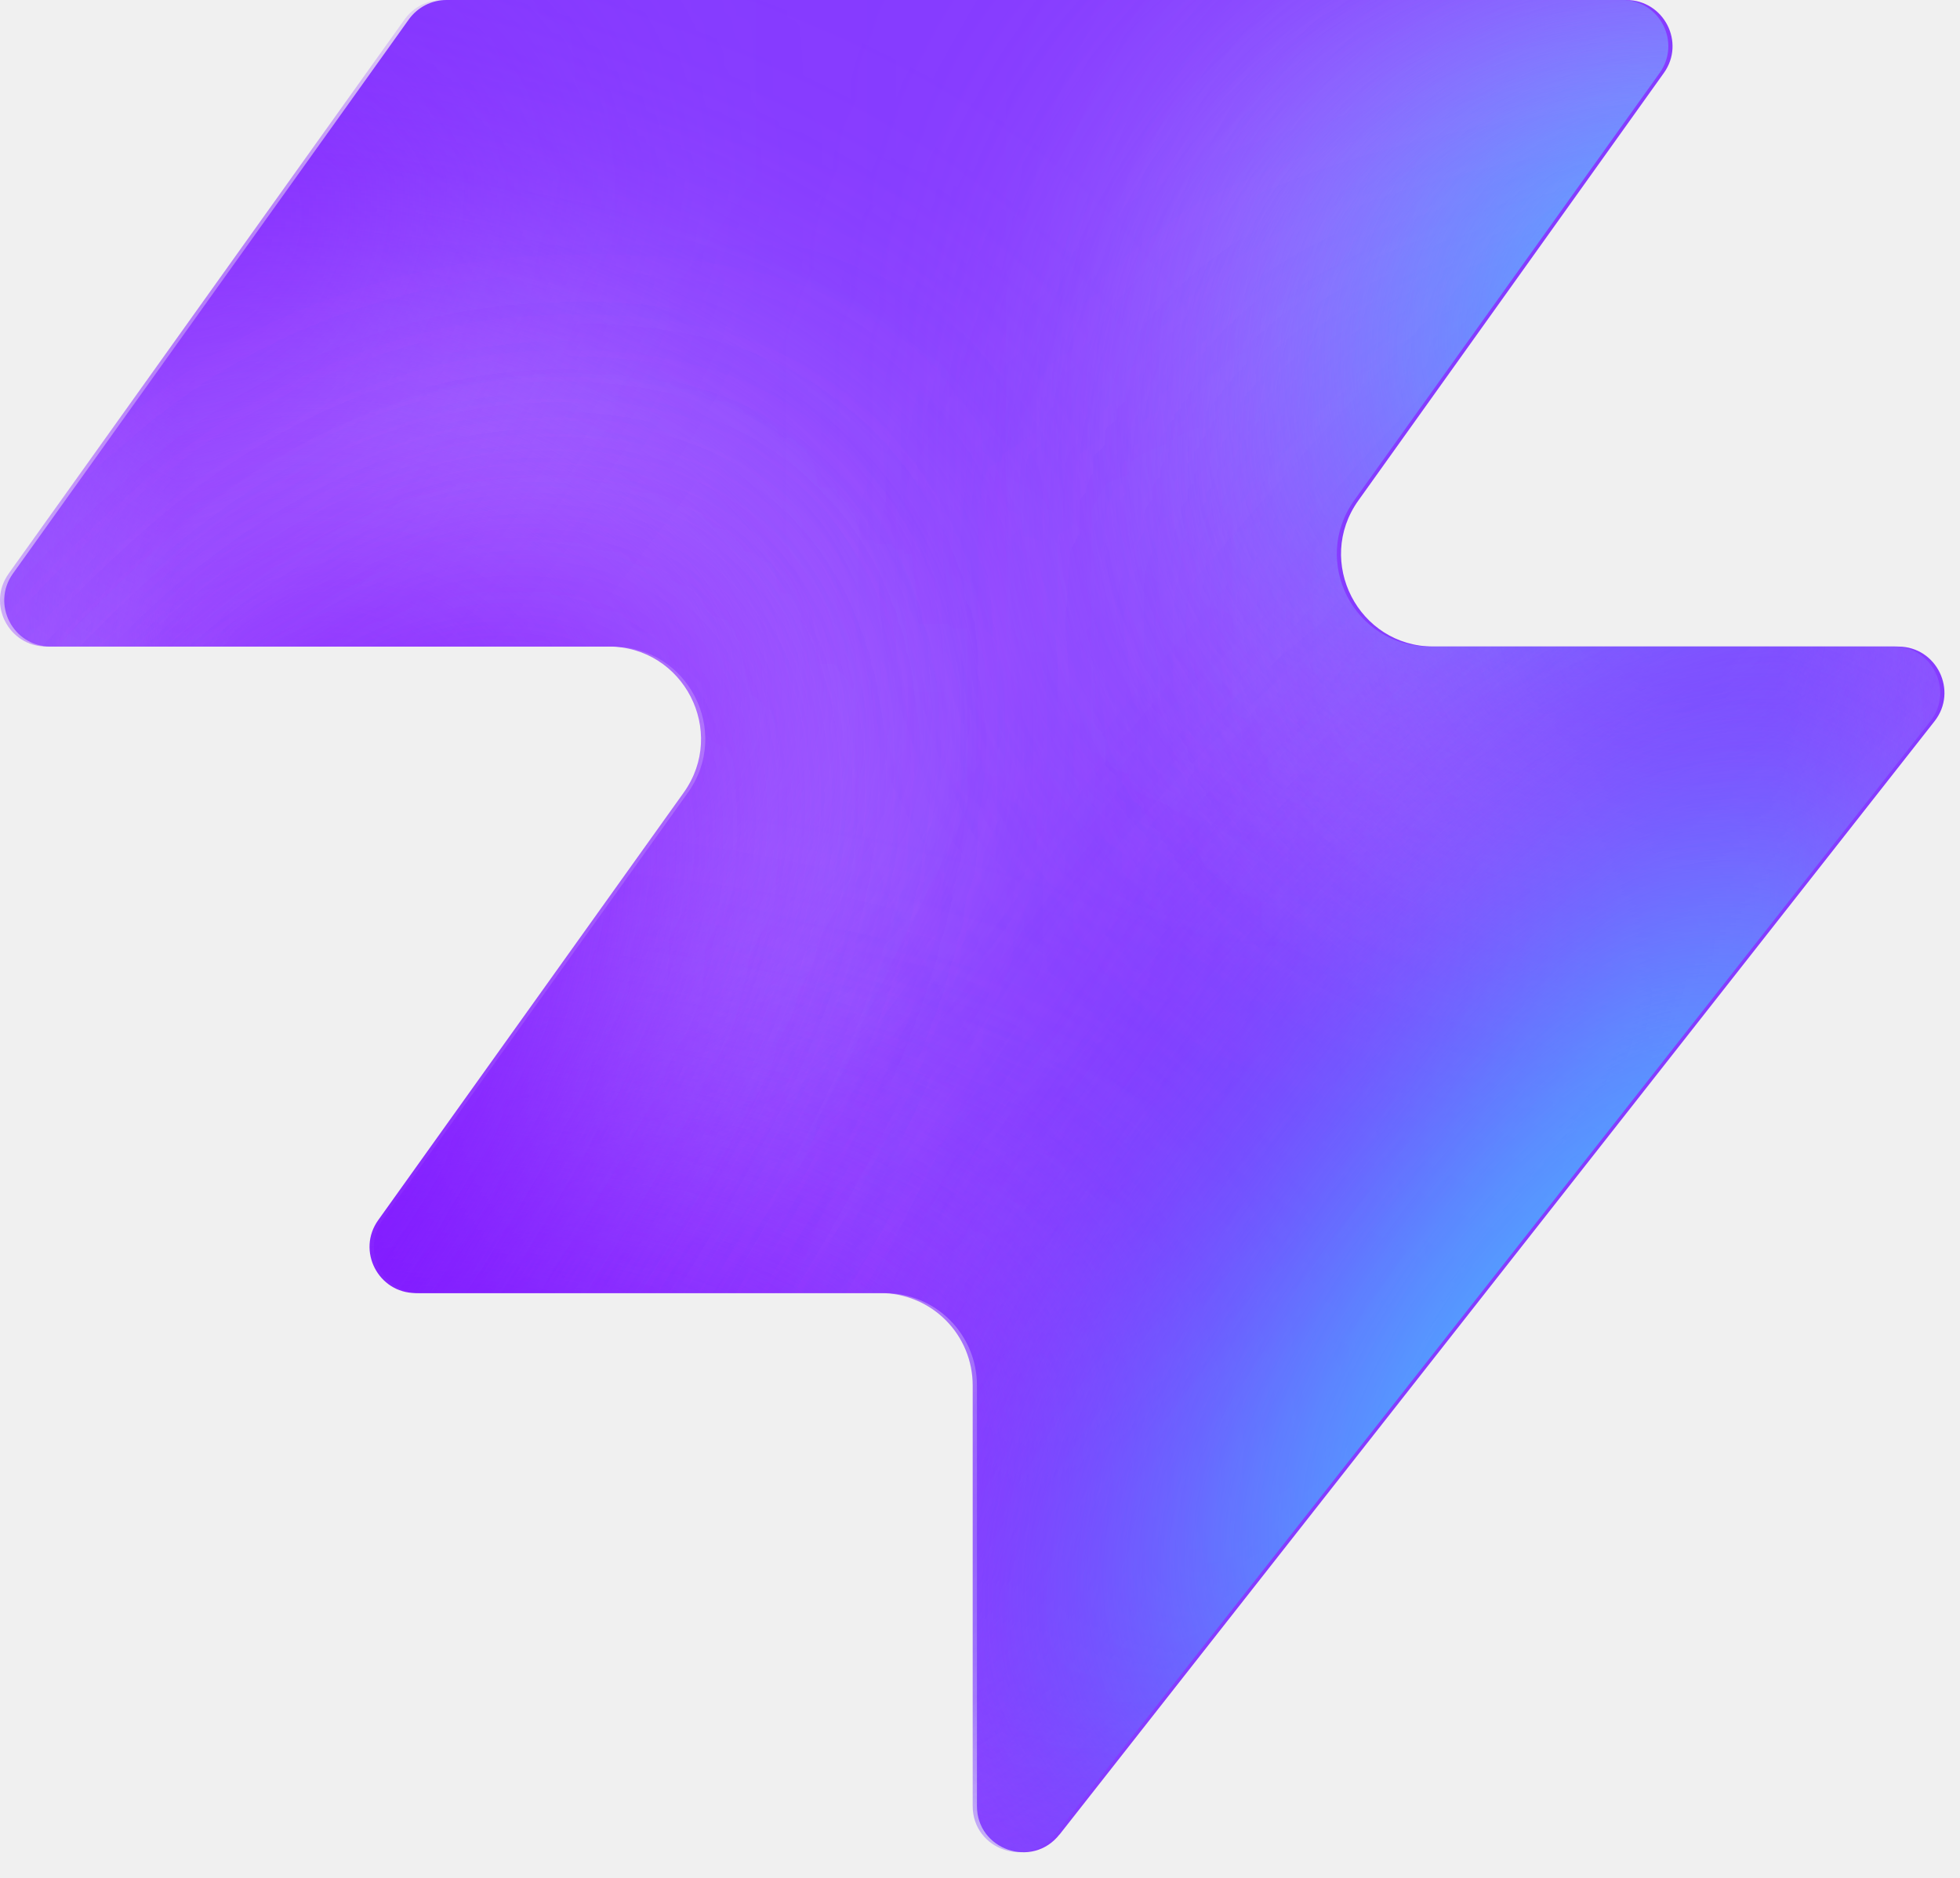
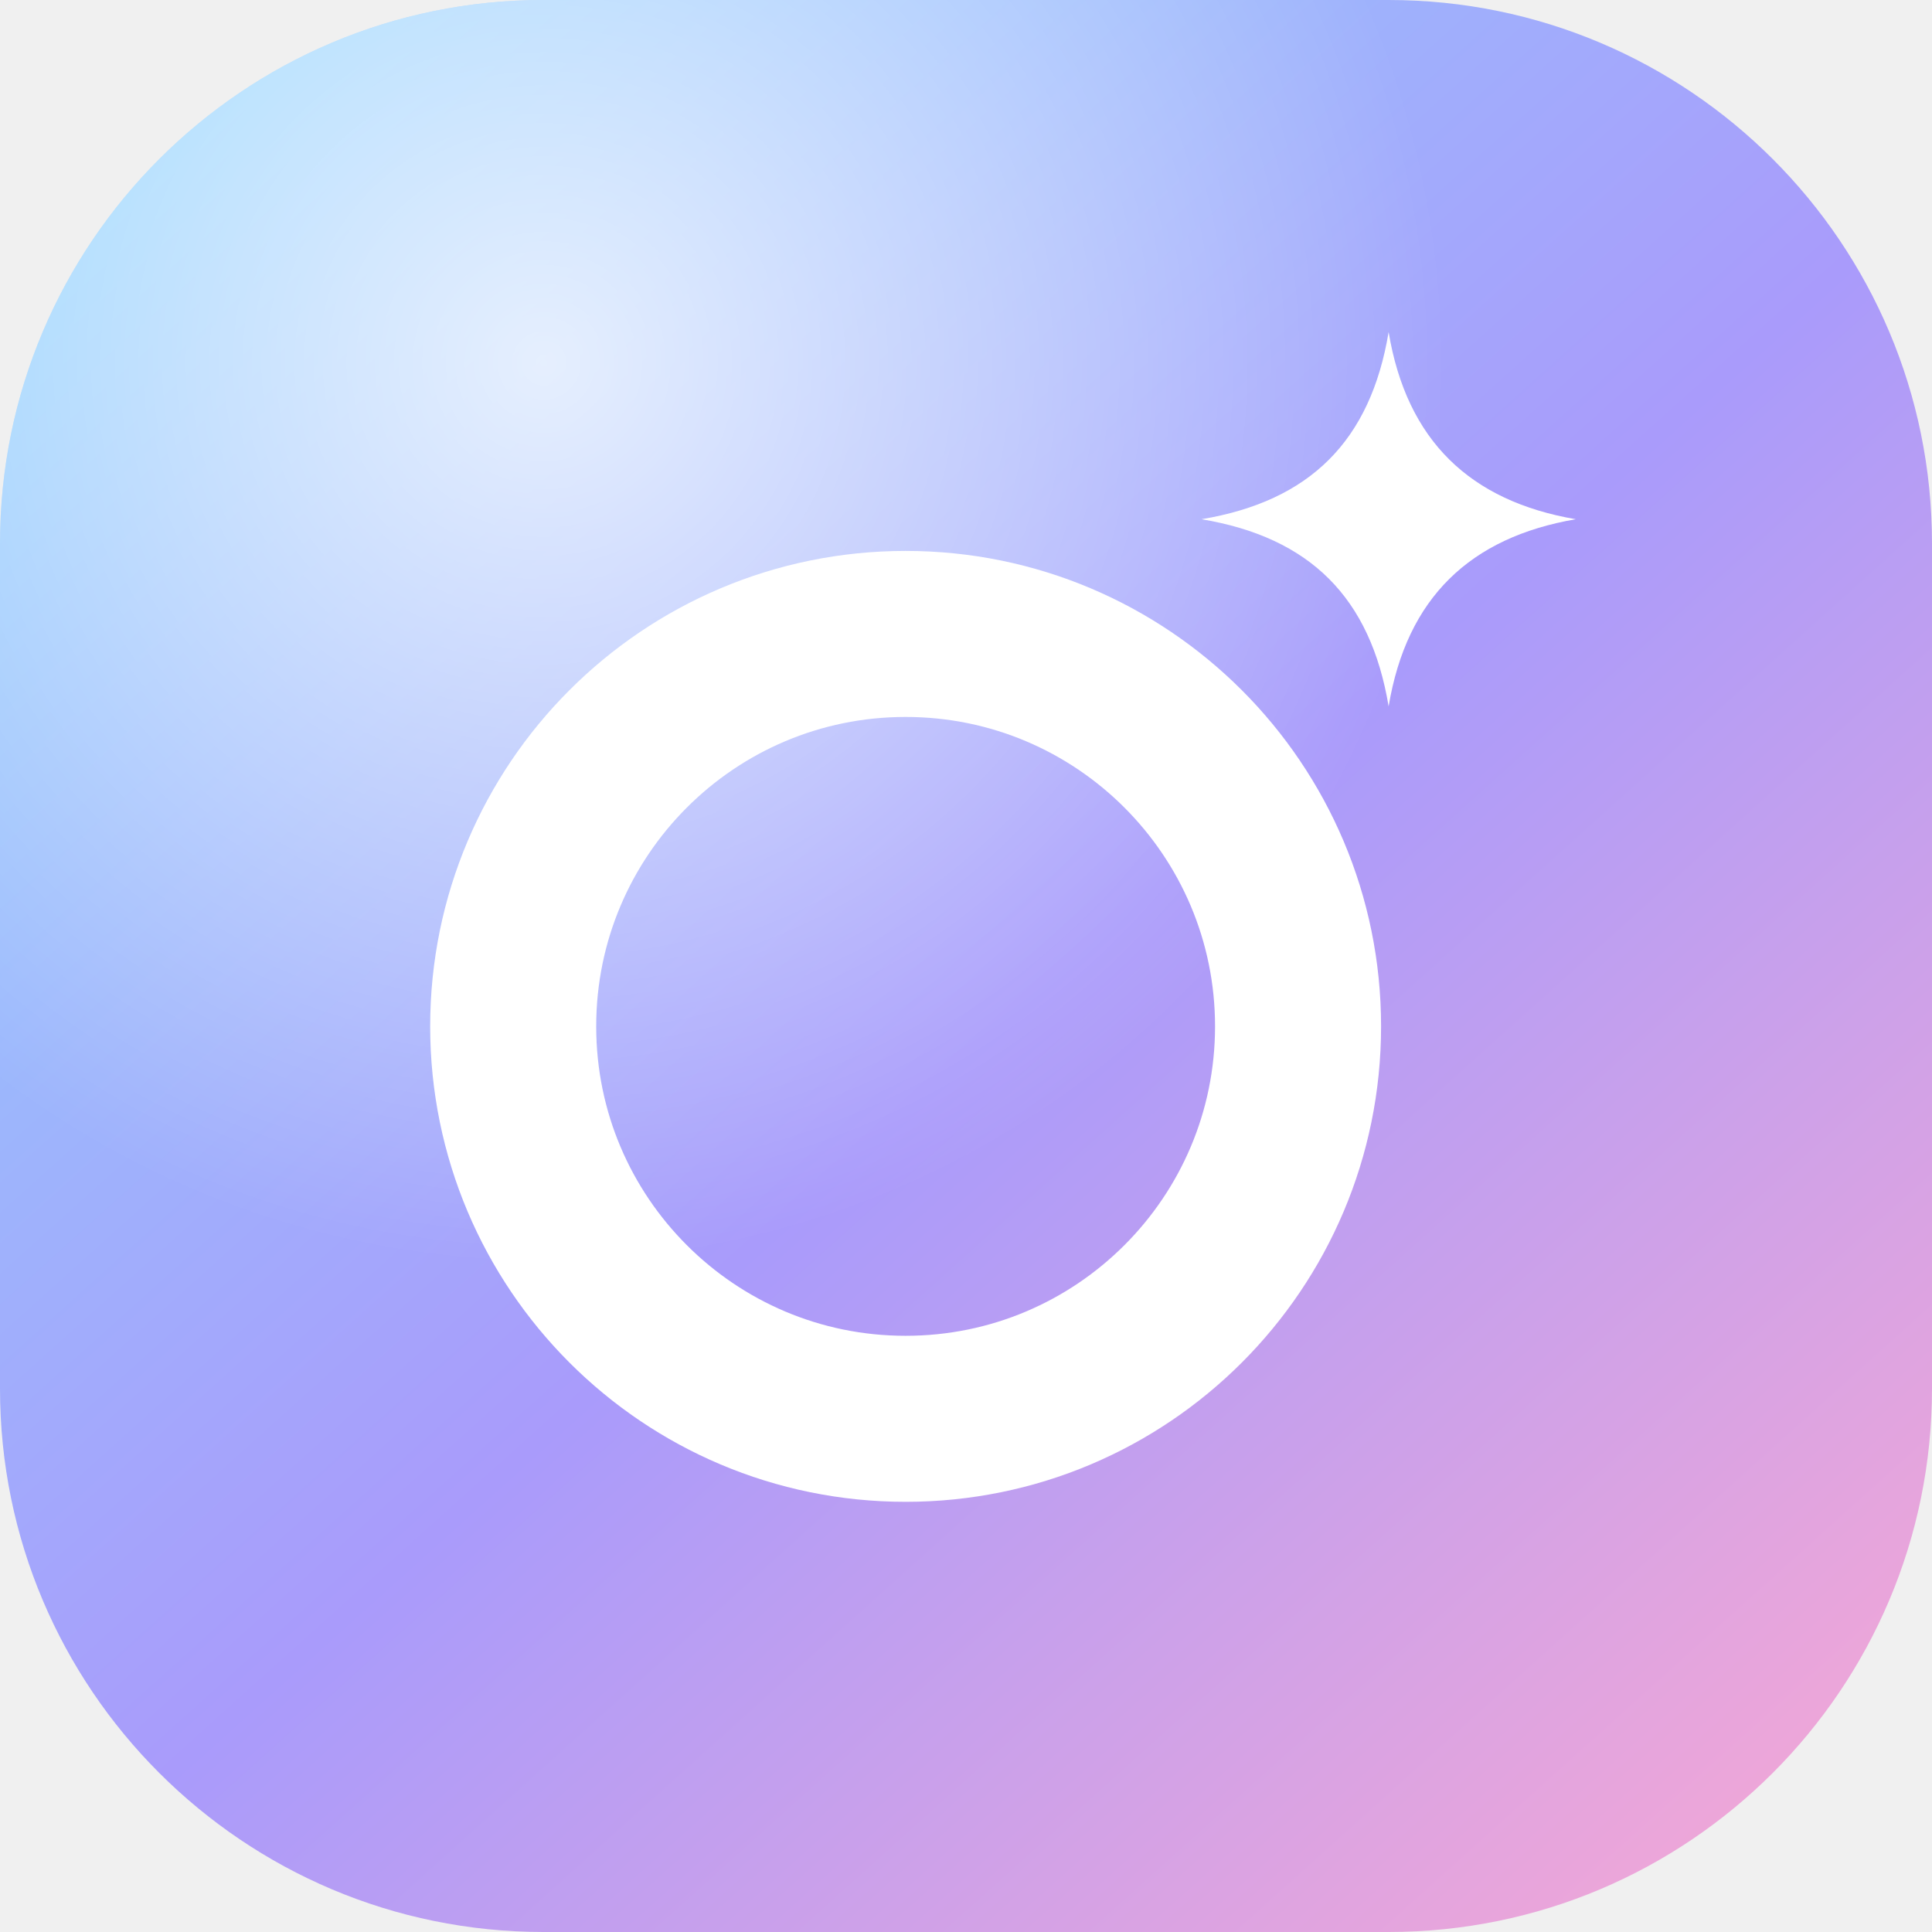
- <svg xmlns="http://www.w3.org/2000/svg" width="48" height="46" fill="none" viewBox="0 0 48 46">
-   <path fill="#863bff" d="M25.946 44.938c-.664.845-2.021.375-2.021-.698V33.937a2.26 2.26 0 0 0-2.262-2.262H10.287c-.92 0-1.456-1.04-.92-1.788l7.48-10.471c1.07-1.497 0-3.578-1.842-3.578H1.237c-.92 0-1.456-1.04-.92-1.788L10.013.474c.214-.297.556-.474.92-.474h28.894c.92 0 1.456 1.04.92 1.788l-7.48 10.471c-1.07 1.498 0 3.579 1.842 3.579h11.377c.943 0 1.473 1.088.89 1.83L25.947 44.94z" style="fill:#863bff;fill:color(display-p3 .525 .23 1);fill-opacity:1" />
-   <mask id="a" width="48" height="46" x="0" y="0" maskUnits="userSpaceOnUse" style="mask-type:alpha">
-     <path fill="#000" d="M25.842 44.938c-.664.844-2.021.375-2.021-.698V33.937a2.26 2.26 0 0 0-2.262-2.262H10.183c-.92 0-1.456-1.04-.92-1.788l7.48-10.471c1.07-1.498 0-3.579-1.842-3.579H1.133c-.92 0-1.456-1.04-.92-1.787L9.91.473c.214-.297.556-.474.92-.474h28.894c.92 0 1.456 1.04.92 1.788l-7.48 10.471c-1.07 1.498 0 3.578 1.842 3.578h11.377c.943 0 1.473 1.088.89 1.832L25.843 44.94z" style="fill:#000;fill-opacity:1" />
-   </mask>
-   <g mask="url(#a)">
-     <g filter="url(#b)">
-       <ellipse cx="5.508" cy="14.704" fill="#ede6ff" rx="5.508" ry="14.704" style="fill:#ede6ff;fill:color(display-p3 .927 .903 1);fill-opacity:1" transform="matrix(.00324 1 1 -.00324 -4.47 31.516)" />
-     </g>
-     <g filter="url(#c)">
-       <ellipse cx="10.399" cy="29.851" fill="#ede6ff" rx="10.399" ry="29.851" style="fill:#ede6ff;fill:color(display-p3 .927 .903 1);fill-opacity:1" transform="matrix(.00324 1 1 -.00324 -39.328 7.883)" />
-     </g>
-     <g filter="url(#d)">
-       <ellipse cx="5.508" cy="30.487" fill="#7e14ff" rx="5.508" ry="30.487" style="fill:#7e14ff;fill:color(display-p3 .492 .077 1);fill-opacity:1" transform="rotate(89.814 -25.913 -14.639)scale(1 -1)" />
-     </g>
-     <g filter="url(#e)">
-       <ellipse cx="5.508" cy="30.599" fill="#7e14ff" rx="5.508" ry="30.599" style="fill:#7e14ff;fill:color(display-p3 .492 .077 1);fill-opacity:1" transform="rotate(89.814 -32.644 -3.334)scale(1 -1)" />
-     </g>
-     <g filter="url(#f)">
-       <ellipse cx="5.508" cy="30.599" fill="#7e14ff" rx="5.508" ry="30.599" style="fill:#7e14ff;fill:color(display-p3 .492 .077 1);fill-opacity:1" transform="matrix(.00324 1 1 -.00324 -34.34 30.47)" />
-     </g>
-     <g filter="url(#g)">
-       <ellipse cx="14.072" cy="22.078" fill="#ede6ff" rx="14.072" ry="22.078" style="fill:#ede6ff;fill:color(display-p3 .927 .903 1);fill-opacity:1" transform="rotate(93.35 24.506 48.493)scale(-1 1)" />
-     </g>
-     <g filter="url(#h)">
-       <ellipse cx="3.47" cy="21.501" fill="#7e14ff" rx="3.47" ry="21.501" style="fill:#7e14ff;fill:color(display-p3 .492 .077 1);fill-opacity:1" transform="rotate(89.009 28.708 47.59)scale(-1 1)" />
-     </g>
-     <g filter="url(#i)">
-       <ellipse cx="3.47" cy="21.501" fill="#7e14ff" rx="3.47" ry="21.501" style="fill:#7e14ff;fill:color(display-p3 .492 .077 1);fill-opacity:1" transform="rotate(89.009 28.708 47.59)scale(-1 1)" />
-     </g>
-     <g filter="url(#j)">
-       <ellipse cx=".387" cy="8.972" fill="#7e14ff" rx="4.407" ry="29.108" style="fill:#7e14ff;fill:color(display-p3 .492 .077 1);fill-opacity:1" transform="rotate(39.51 .387 8.972)" />
-     </g>
-     <g filter="url(#k)">
-       <ellipse cx="47.523" cy="-6.092" fill="#7e14ff" rx="4.407" ry="29.108" style="fill:#7e14ff;fill:color(display-p3 .492 .077 1);fill-opacity:1" transform="rotate(37.892 47.523 -6.092)" />
-     </g>
-     <g filter="url(#l)">
-       <ellipse cx="41.412" cy="6.333" fill="#47bfff" rx="5.971" ry="9.665" style="fill:#47bfff;fill:color(display-p3 .28 .748 1);fill-opacity:1" transform="rotate(37.892 41.412 6.333)" />
-     </g>
-     <g filter="url(#m)">
-       <ellipse cx="-1.879" cy="38.332" fill="#7e14ff" rx="4.407" ry="29.108" style="fill:#7e14ff;fill:color(display-p3 .492 .077 1);fill-opacity:1" transform="rotate(37.892 -1.88 38.332)" />
-     </g>
-     <g filter="url(#n)">
-       <ellipse cx="-1.879" cy="38.332" fill="#7e14ff" rx="4.407" ry="29.108" style="fill:#7e14ff;fill:color(display-p3 .492 .077 1);fill-opacity:1" transform="rotate(37.892 -1.88 38.332)" />
-     </g>
-     <g filter="url(#o)">
-       <ellipse cx="35.651" cy="29.907" fill="#7e14ff" rx="4.407" ry="29.108" style="fill:#7e14ff;fill:color(display-p3 .492 .077 1);fill-opacity:1" transform="rotate(37.892 35.651 29.907)" />
-     </g>
-     <g filter="url(#p)">
-       <ellipse cx="38.418" cy="32.4" fill="#47bfff" rx="5.971" ry="15.297" style="fill:#47bfff;fill:color(display-p3 .28 .748 1);fill-opacity:1" transform="rotate(37.892 38.418 32.4)" />
-     </g>
-   </g>
+ <svg xmlns="http://www.w3.org/2000/svg" width="64" height="64" fill="none" viewBox="0 0 64 64">
  <defs>
-     <filter id="b" width="60.045" height="41.654" x="-19.77" y="16.149" color-interpolation-filters="sRGB" filterUnits="userSpaceOnUse">
-       <feFlood flood-opacity="0" result="BackgroundImageFix" />
-       <feBlend in="SourceGraphic" in2="BackgroundImageFix" result="shape" />
-       <feGaussianBlur result="effect1_foregroundBlur_2002_17158" stdDeviation="7.659" />
-     </filter>
-     <filter id="c" width="90.34" height="51.437" x="-54.613" y="-7.533" color-interpolation-filters="sRGB" filterUnits="userSpaceOnUse">
-       <feFlood flood-opacity="0" result="BackgroundImageFix" />
-       <feBlend in="SourceGraphic" in2="BackgroundImageFix" result="shape" />
-       <feGaussianBlur result="effect1_foregroundBlur_2002_17158" stdDeviation="7.659" />
-     </filter>
-     <filter id="d" width="79.355" height="29.4" x="-49.64" y="2.03" color-interpolation-filters="sRGB" filterUnits="userSpaceOnUse">
-       <feFlood flood-opacity="0" result="BackgroundImageFix" />
-       <feBlend in="SourceGraphic" in2="BackgroundImageFix" result="shape" />
-       <feGaussianBlur result="effect1_foregroundBlur_2002_17158" stdDeviation="4.596" />
-     </filter>
-     <filter id="e" width="79.579" height="29.4" x="-45.045" y="20.029" color-interpolation-filters="sRGB" filterUnits="userSpaceOnUse">
-       <feFlood flood-opacity="0" result="BackgroundImageFix" />
-       <feBlend in="SourceGraphic" in2="BackgroundImageFix" result="shape" />
-       <feGaussianBlur result="effect1_foregroundBlur_2002_17158" stdDeviation="4.596" />
-     </filter>
-     <filter id="f" width="79.579" height="29.4" x="-43.513" y="21.178" color-interpolation-filters="sRGB" filterUnits="userSpaceOnUse">
-       <feFlood flood-opacity="0" result="BackgroundImageFix" />
-       <feBlend in="SourceGraphic" in2="BackgroundImageFix" result="shape" />
-       <feGaussianBlur result="effect1_foregroundBlur_2002_17158" stdDeviation="4.596" />
-     </filter>
-     <filter id="g" width="74.749" height="58.852" x="15.756" y="-17.901" color-interpolation-filters="sRGB" filterUnits="userSpaceOnUse">
-       <feFlood flood-opacity="0" result="BackgroundImageFix" />
-       <feBlend in="SourceGraphic" in2="BackgroundImageFix" result="shape" />
-       <feGaussianBlur result="effect1_foregroundBlur_2002_17158" stdDeviation="7.659" />
-     </filter>
-     <filter id="h" width="61.377" height="25.362" x="23.548" y="2.284" color-interpolation-filters="sRGB" filterUnits="userSpaceOnUse">
-       <feFlood flood-opacity="0" result="BackgroundImageFix" />
-       <feBlend in="SourceGraphic" in2="BackgroundImageFix" result="shape" />
-       <feGaussianBlur result="effect1_foregroundBlur_2002_17158" stdDeviation="4.596" />
-     </filter>
-     <filter id="i" width="61.377" height="25.362" x="23.548" y="2.284" color-interpolation-filters="sRGB" filterUnits="userSpaceOnUse">
-       <feFlood flood-opacity="0" result="BackgroundImageFix" />
-       <feBlend in="SourceGraphic" in2="BackgroundImageFix" result="shape" />
-       <feGaussianBlur result="effect1_foregroundBlur_2002_17158" stdDeviation="4.596" />
-     </filter>
-     <filter id="j" width="56.045" height="63.649" x="-27.636" y="-22.853" color-interpolation-filters="sRGB" filterUnits="userSpaceOnUse">
-       <feFlood flood-opacity="0" result="BackgroundImageFix" />
-       <feBlend in="SourceGraphic" in2="BackgroundImageFix" result="shape" />
-       <feGaussianBlur result="effect1_foregroundBlur_2002_17158" stdDeviation="4.596" />
-     </filter>
-     <filter id="k" width="54.814" height="64.646" x="20.116" y="-38.415" color-interpolation-filters="sRGB" filterUnits="userSpaceOnUse">
-       <feFlood flood-opacity="0" result="BackgroundImageFix" />
-       <feBlend in="SourceGraphic" in2="BackgroundImageFix" result="shape" />
-       <feGaussianBlur result="effect1_foregroundBlur_2002_17158" stdDeviation="4.596" />
-     </filter>
-     <filter id="l" width="33.541" height="35.313" x="24.641" y="-11.323" color-interpolation-filters="sRGB" filterUnits="userSpaceOnUse">
-       <feFlood flood-opacity="0" result="BackgroundImageFix" />
-       <feBlend in="SourceGraphic" in2="BackgroundImageFix" result="shape" />
-       <feGaussianBlur result="effect1_foregroundBlur_2002_17158" stdDeviation="4.596" />
-     </filter>
-     <filter id="m" width="54.814" height="64.646" x="-29.286" y="6.009" color-interpolation-filters="sRGB" filterUnits="userSpaceOnUse">
-       <feFlood flood-opacity="0" result="BackgroundImageFix" />
-       <feBlend in="SourceGraphic" in2="BackgroundImageFix" result="shape" />
-       <feGaussianBlur result="effect1_foregroundBlur_2002_17158" stdDeviation="4.596" />
-     </filter>
-     <filter id="n" width="54.814" height="64.646" x="-29.286" y="6.009" color-interpolation-filters="sRGB" filterUnits="userSpaceOnUse">
-       <feFlood flood-opacity="0" result="BackgroundImageFix" />
-       <feBlend in="SourceGraphic" in2="BackgroundImageFix" result="shape" />
-       <feGaussianBlur result="effect1_foregroundBlur_2002_17158" stdDeviation="4.596" />
-     </filter>
-     <filter id="o" width="54.814" height="64.646" x="8.244" y="-2.416" color-interpolation-filters="sRGB" filterUnits="userSpaceOnUse">
-       <feFlood flood-opacity="0" result="BackgroundImageFix" />
-       <feBlend in="SourceGraphic" in2="BackgroundImageFix" result="shape" />
-       <feGaussianBlur result="effect1_foregroundBlur_2002_17158" stdDeviation="4.596" />
-     </filter>
-     <filter id="p" width="39.409" height="43.623" x="18.713" y="10.588" color-interpolation-filters="sRGB" filterUnits="userSpaceOnUse">
-       <feFlood flood-opacity="0" result="BackgroundImageFix" />
-       <feBlend in="SourceGraphic" in2="BackgroundImageFix" result="shape" />
-       <feGaussianBlur result="effect1_foregroundBlur_2002_17158" stdDeviation="4.596" />
-     </filter>
+     <linearGradient id="g" x1="6" y1="2" x2="60" y2="62" gradientUnits="userSpaceOnUse">
+       <stop offset="0" stop-color="#8FD3FE" />
+       <stop offset=".52" stop-color="#A99BFB" />
+       <stop offset="1" stop-color="#F3A7D6" />
+     </linearGradient>
+     <radialGradient id="h" cx="0" cy="0" r="1" gradientTransform="matrix(30 0 0 30 18 12)" gradientUnits="userSpaceOnUse">
+       <stop offset="0" stop-color="#fff" stop-opacity=".75" />
+       <stop offset="1" stop-color="#fff" stop-opacity="0" />
+     </radialGradient>
  </defs>
+   <rect width="64" height="64" rx="18" fill="url(#g)" />
+   <rect width="64" height="64" rx="18" fill="url(#h)" />
+   <circle cx="30" cy="34" r="13" stroke="#fff" stroke-width="5.5" />
+   <path fill="#fff" d="M46 11c.6 3.6 2.7 5.6 6.2 6.2-3.5.6-5.6 2.6-6.2 6.2-.6-3.6-2.6-5.6-6.2-6.2 3.6-.6 5.6-2.6 6.2-6.2Z" />
</svg>
